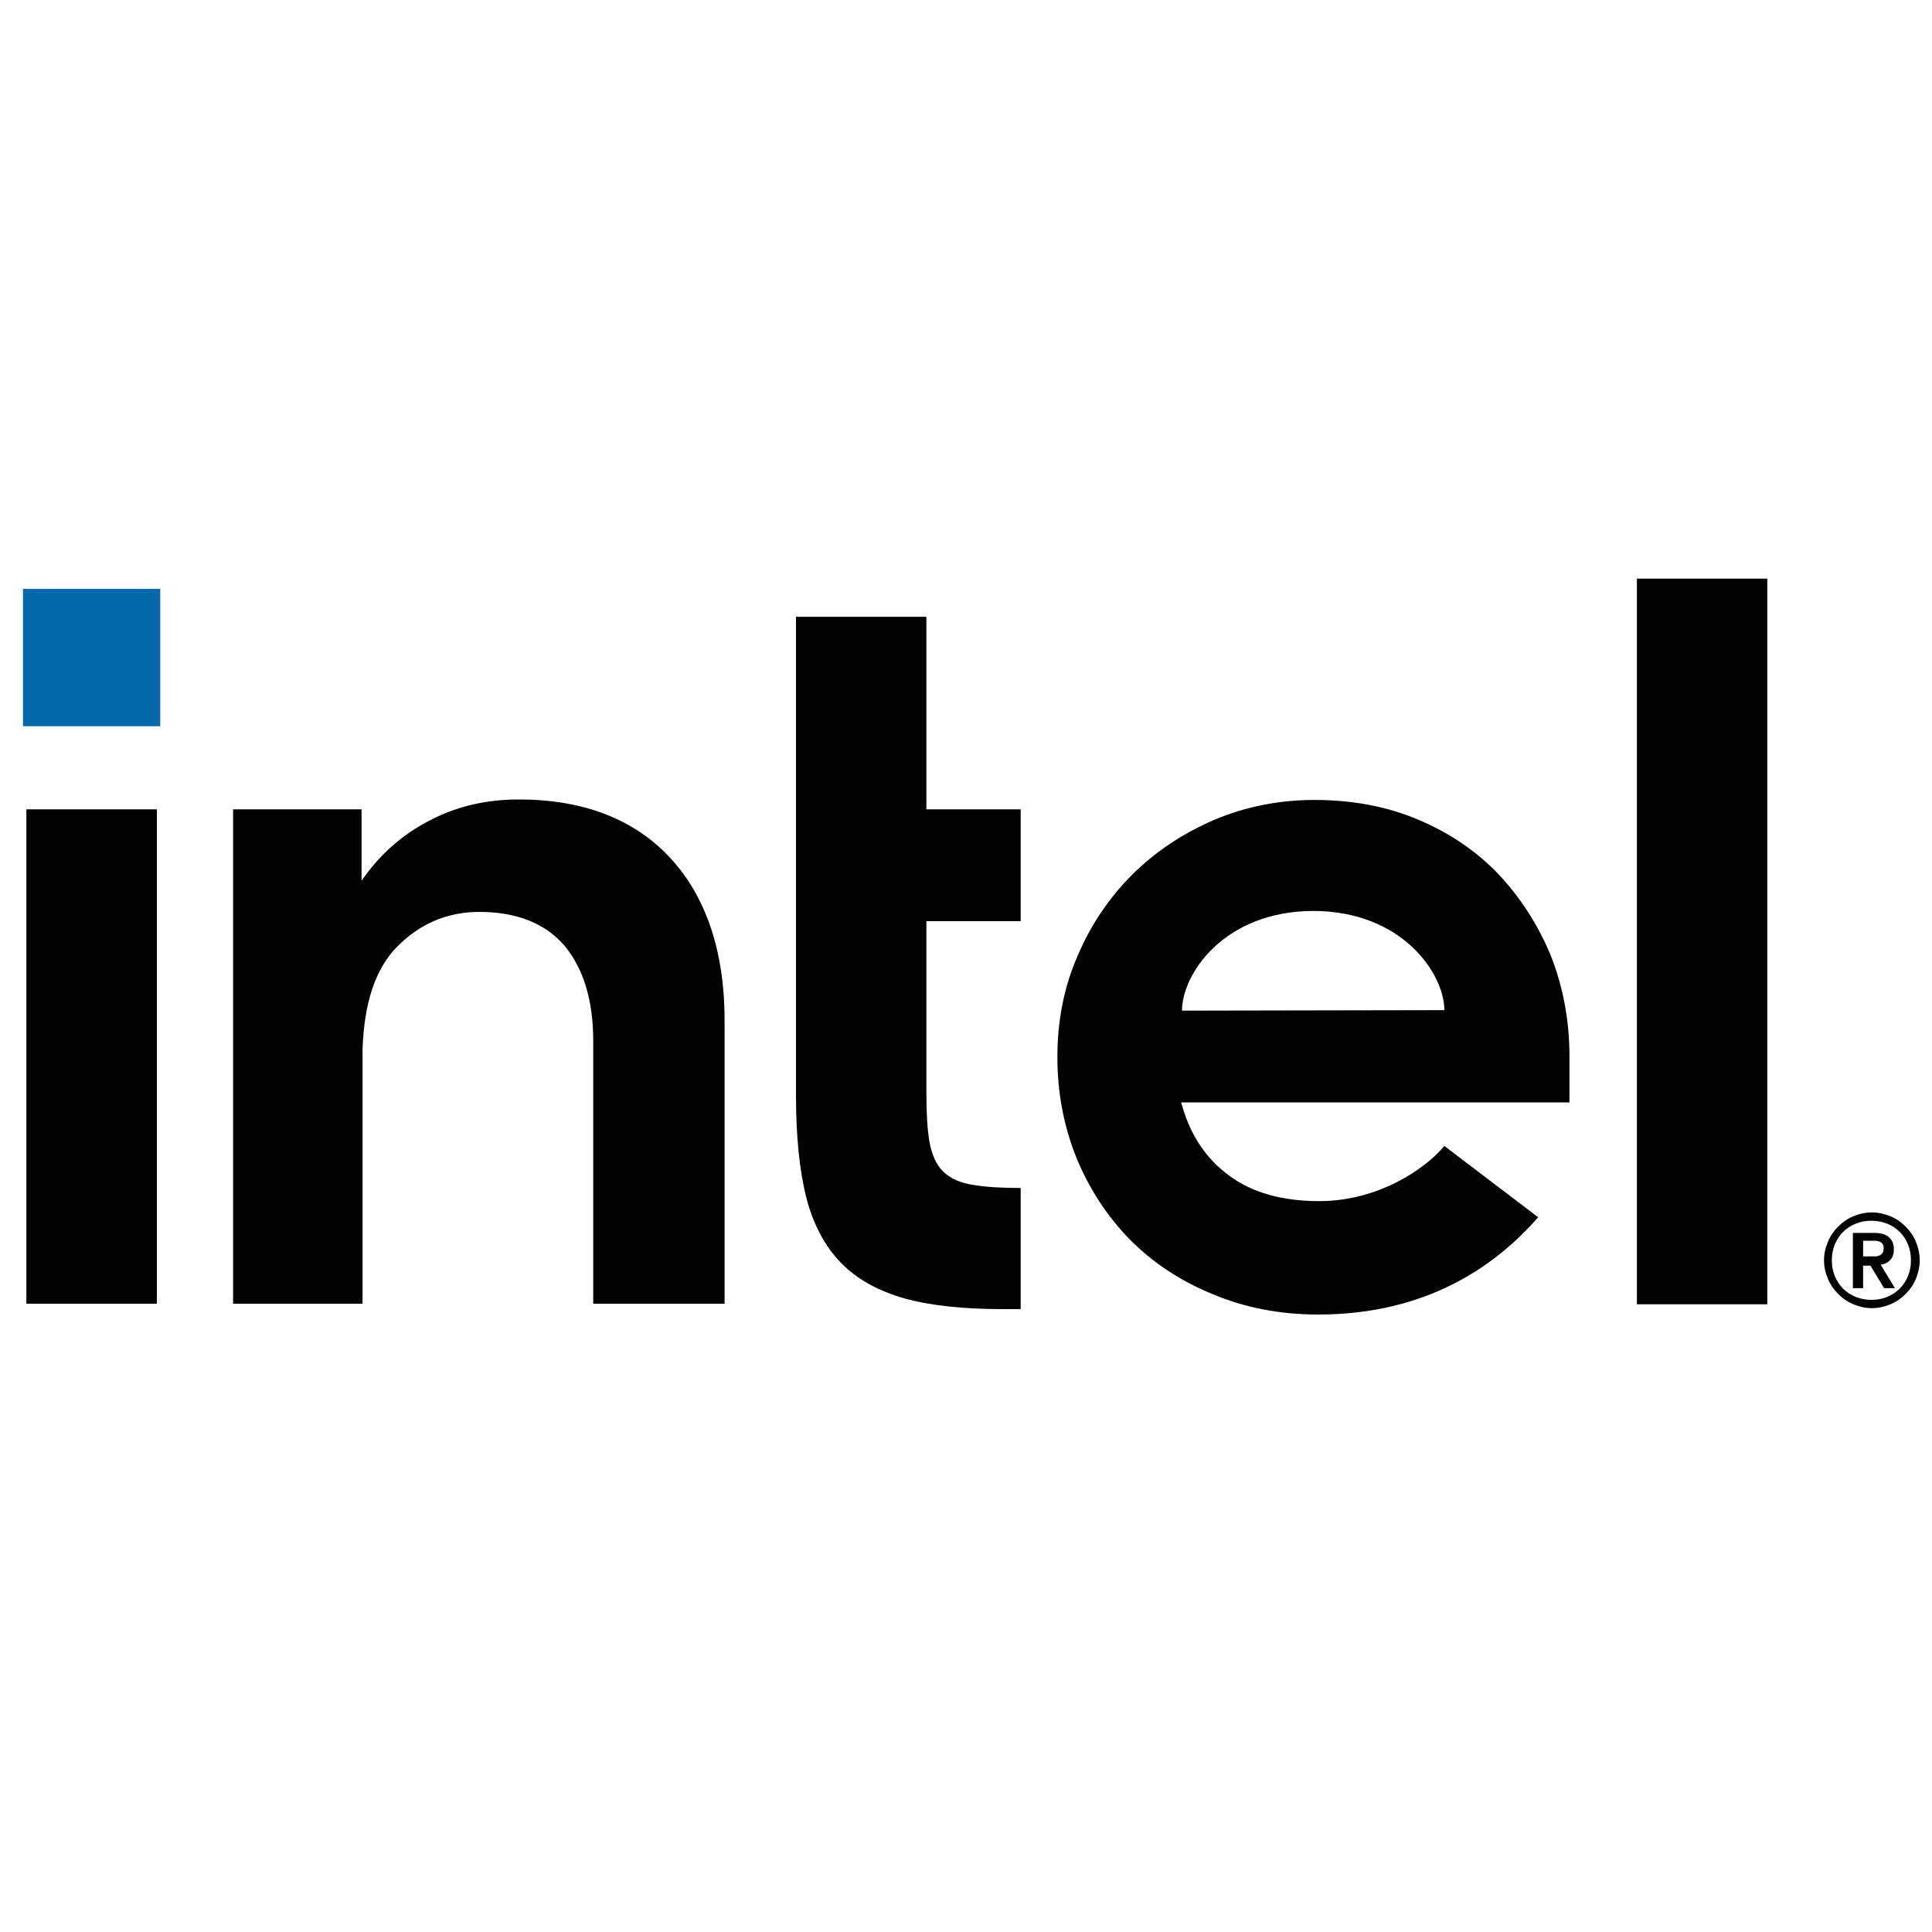
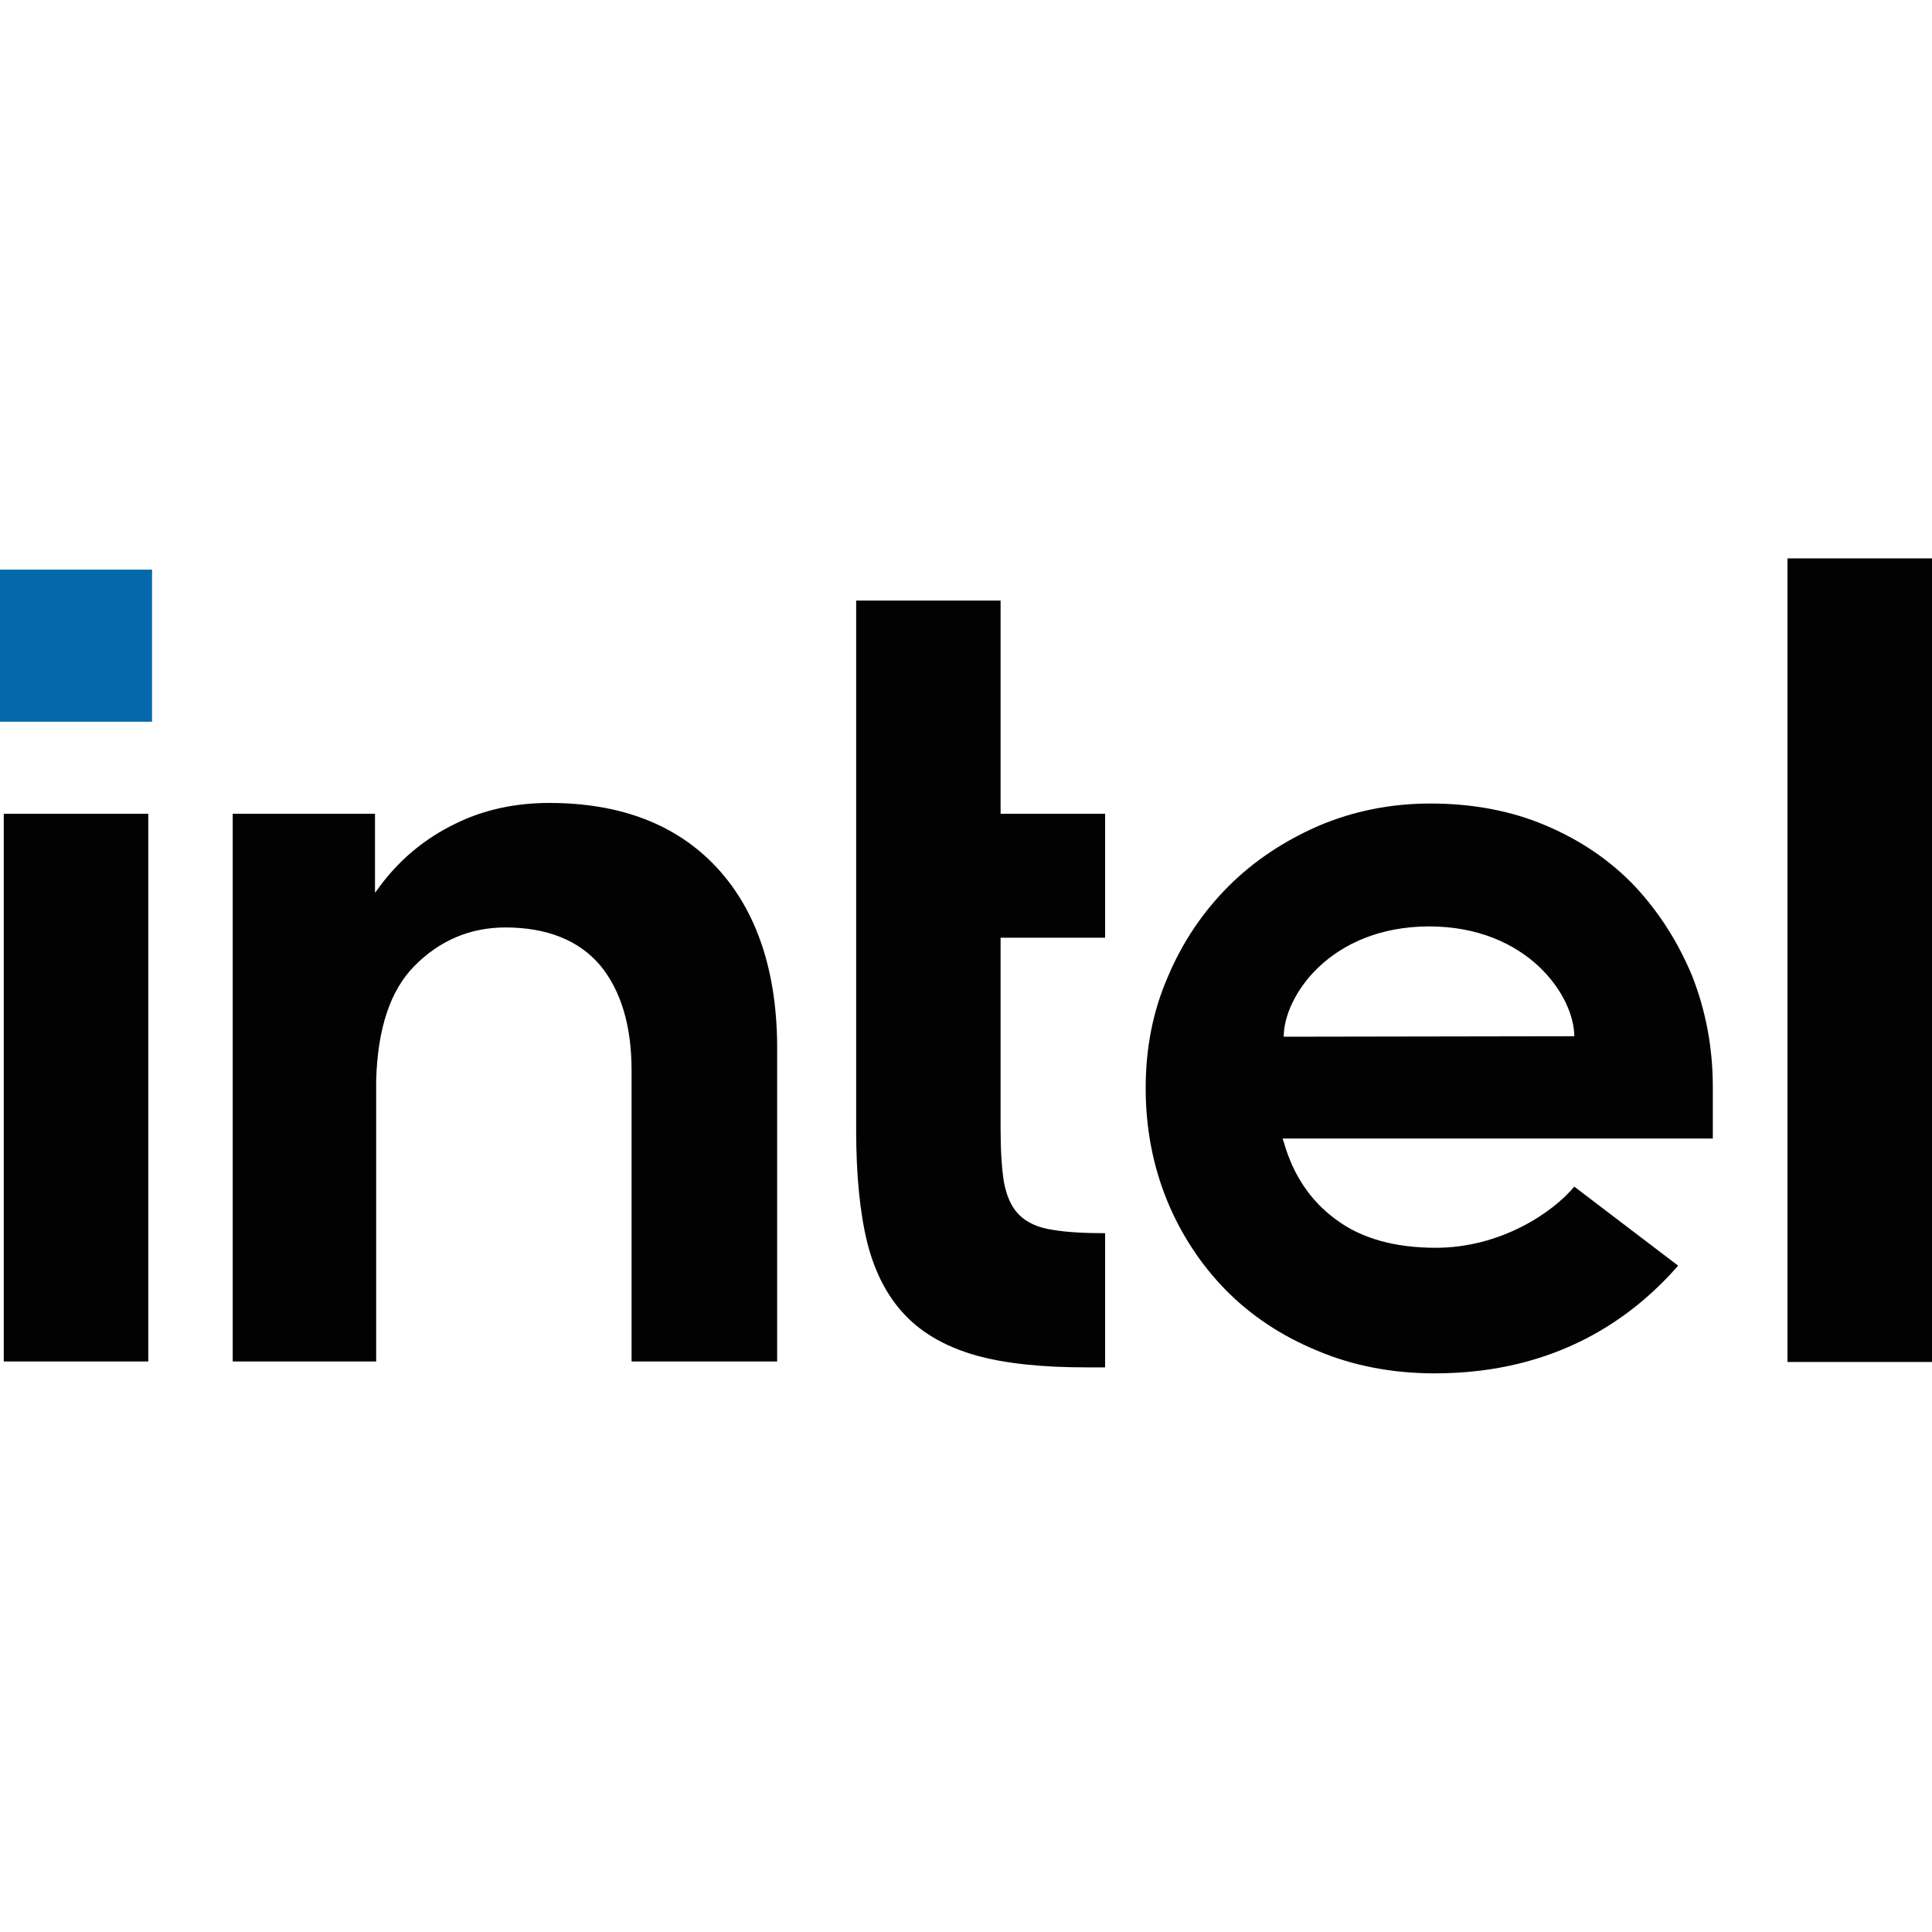
<svg xmlns="http://www.w3.org/2000/svg" width="20" height="20" viewBox="0 0 20 20" fill="none">
-   <path d="M1.659 6.096H0.238V7.518H1.659V6.096Z" fill="#0469AB" />
-   <path d="M1.624 13.502V8.378H0.273V13.496H1.624V13.502ZM10.566 13.552V12.298C10.369 12.298 10.202 12.288 10.081 12.267C9.939 12.247 9.833 12.197 9.762 12.126C9.691 12.055 9.646 11.954 9.621 11.817C9.6 11.691 9.59 11.524 9.59 11.321V9.536H10.566V8.378H9.59V6.385H8.24V11.337C8.24 11.756 8.275 12.111 8.346 12.394C8.417 12.672 8.538 12.9 8.705 13.072C8.872 13.244 9.095 13.365 9.363 13.441C9.636 13.517 9.98 13.552 10.389 13.552H10.566ZM18.295 13.502V5.99H16.945V13.502H18.295ZM6.94 8.883C6.566 8.479 6.039 8.276 5.372 8.276C5.048 8.276 4.75 8.342 4.487 8.474C4.218 8.605 3.996 8.787 3.814 9.02L3.743 9.116V9.03V8.378H2.413V13.496H3.753V10.77V10.957C3.753 10.927 3.753 10.897 3.753 10.866C3.768 10.386 3.885 10.032 4.107 9.804C4.345 9.561 4.633 9.44 4.962 9.44C5.352 9.44 5.65 9.561 5.847 9.794C6.039 10.027 6.141 10.355 6.141 10.775V10.79V13.496H7.501V10.593C7.506 9.865 7.314 9.288 6.94 8.883ZM16.247 10.932C16.247 10.563 16.181 10.219 16.055 9.895C15.923 9.576 15.741 9.293 15.513 9.05C15.281 8.808 15.002 8.62 14.679 8.484C14.355 8.347 13.996 8.281 13.607 8.281C13.237 8.281 12.888 8.352 12.565 8.489C12.241 8.63 11.957 8.818 11.72 9.055C11.482 9.293 11.29 9.576 11.153 9.9C11.012 10.224 10.946 10.573 10.946 10.942C10.946 11.311 11.012 11.66 11.143 11.984C11.275 12.308 11.462 12.591 11.694 12.829C11.927 13.066 12.216 13.259 12.549 13.395C12.883 13.537 13.252 13.608 13.647 13.608C14.79 13.608 15.498 13.087 15.923 12.601L14.952 11.863C14.75 12.105 14.264 12.434 13.657 12.434C13.278 12.434 12.964 12.348 12.726 12.171C12.489 11.999 12.327 11.756 12.241 11.458L12.226 11.412H16.247V10.932ZM12.236 10.462C12.236 10.087 12.666 9.435 13.591 9.43C14.517 9.43 14.952 10.082 14.952 10.457L12.236 10.462ZM19.833 12.854C19.808 12.793 19.772 12.743 19.727 12.697C19.681 12.652 19.631 12.616 19.57 12.591C19.509 12.566 19.444 12.551 19.378 12.551C19.307 12.551 19.246 12.566 19.186 12.591C19.125 12.616 19.074 12.652 19.029 12.697C18.983 12.743 18.948 12.793 18.923 12.854C18.897 12.915 18.882 12.98 18.882 13.046C18.882 13.117 18.897 13.178 18.923 13.239C18.948 13.299 18.983 13.35 19.029 13.395C19.074 13.441 19.125 13.476 19.186 13.502C19.246 13.527 19.312 13.542 19.378 13.542C19.449 13.542 19.509 13.527 19.57 13.502C19.631 13.476 19.681 13.441 19.727 13.395C19.772 13.35 19.808 13.299 19.833 13.239C19.858 13.178 19.873 13.112 19.873 13.046C19.873 12.98 19.858 12.915 19.833 12.854ZM19.752 13.208C19.732 13.259 19.702 13.304 19.666 13.34C19.631 13.375 19.585 13.405 19.535 13.426C19.484 13.446 19.433 13.456 19.373 13.456C19.317 13.456 19.262 13.446 19.211 13.426C19.16 13.405 19.115 13.375 19.079 13.34C19.044 13.304 19.014 13.259 18.993 13.208C18.973 13.158 18.963 13.107 18.963 13.046C18.963 12.991 18.973 12.935 18.993 12.884C19.014 12.834 19.044 12.788 19.079 12.753C19.115 12.717 19.16 12.687 19.211 12.667C19.262 12.647 19.312 12.637 19.373 12.637C19.428 12.637 19.484 12.647 19.535 12.667C19.585 12.687 19.631 12.717 19.666 12.753C19.702 12.788 19.732 12.834 19.752 12.884C19.772 12.935 19.782 12.986 19.782 13.046C19.782 13.107 19.772 13.158 19.752 13.208ZM19.469 13.092C19.509 13.087 19.54 13.072 19.565 13.046C19.59 13.021 19.605 12.986 19.605 12.935C19.605 12.879 19.59 12.839 19.555 12.809C19.524 12.778 19.469 12.763 19.403 12.763H19.181V13.335H19.287V13.102H19.363L19.504 13.335H19.616L19.469 13.092ZM19.413 13.006C19.398 13.006 19.383 13.006 19.363 13.006H19.287V12.844H19.363C19.378 12.844 19.393 12.844 19.413 12.844C19.428 12.844 19.444 12.849 19.459 12.854C19.474 12.859 19.484 12.869 19.489 12.879C19.499 12.889 19.499 12.905 19.499 12.925C19.499 12.945 19.494 12.96 19.489 12.97C19.479 12.98 19.469 12.991 19.459 12.996C19.444 13.001 19.428 13.006 19.413 13.006Z" fill="#020202" />
+   <path d="M1.574 5.897H0V7.471H1.574V5.897Z" fill="#0469AB" />
+   <path d="M1.535 14.099V8.424H0.039V14.094H1.535V14.099ZM11.44 14.155V12.766C11.221 12.766 11.036 12.755 10.902 12.732C10.745 12.71 10.627 12.654 10.549 12.575C10.471 12.497 10.42 12.385 10.392 12.234C10.37 12.094 10.358 11.909 10.358 11.685V9.707H11.44V8.424H10.358V6.217H8.863V11.702C8.863 12.167 8.902 12.559 8.98 12.872C9.059 13.181 9.193 13.433 9.378 13.623C9.563 13.814 9.81 13.948 10.106 14.032C10.409 14.116 10.79 14.155 11.244 14.155H11.44ZM20 14.099V5.78H18.504V14.099H20ZM7.423 8.984C7.008 8.536 6.426 8.312 5.686 8.312C5.328 8.312 4.997 8.385 4.706 8.531C4.409 8.676 4.162 8.878 3.961 9.136L3.882 9.242V9.147V8.424H2.409V14.094H3.894V11.074V11.281C3.894 11.248 3.894 11.214 3.894 11.181C3.91 10.648 4.039 10.256 4.286 10.004C4.549 9.735 4.868 9.601 5.232 9.601C5.664 9.601 5.994 9.735 6.213 9.993C6.426 10.251 6.538 10.615 6.538 11.08V11.097V14.094H8.045V10.878C8.05 10.071 7.838 9.433 7.423 8.984ZM17.731 11.253C17.731 10.844 17.658 10.463 17.518 10.105C17.372 9.752 17.171 9.438 16.919 9.169C16.661 8.9 16.353 8.693 15.994 8.542C15.636 8.391 15.238 8.318 14.807 8.318C14.398 8.318 14.011 8.396 13.653 8.548C13.294 8.704 12.98 8.912 12.717 9.175C12.454 9.438 12.241 9.752 12.09 10.111C11.933 10.469 11.86 10.856 11.86 11.265C11.86 11.674 11.933 12.06 12.078 12.419C12.224 12.777 12.431 13.091 12.689 13.354C12.947 13.617 13.266 13.83 13.636 13.982C14.006 14.139 14.415 14.217 14.851 14.217C16.118 14.217 16.902 13.64 17.372 13.102L16.297 12.284C16.073 12.553 15.535 12.917 14.863 12.917C14.443 12.917 14.095 12.822 13.832 12.626C13.569 12.435 13.389 12.167 13.294 11.836L13.277 11.786H17.731V11.253ZM13.289 10.732C13.289 10.318 13.765 9.595 14.79 9.59C15.815 9.59 16.297 10.312 16.297 10.727L13.289 10.732Z" fill="#020202" />
</svg>
